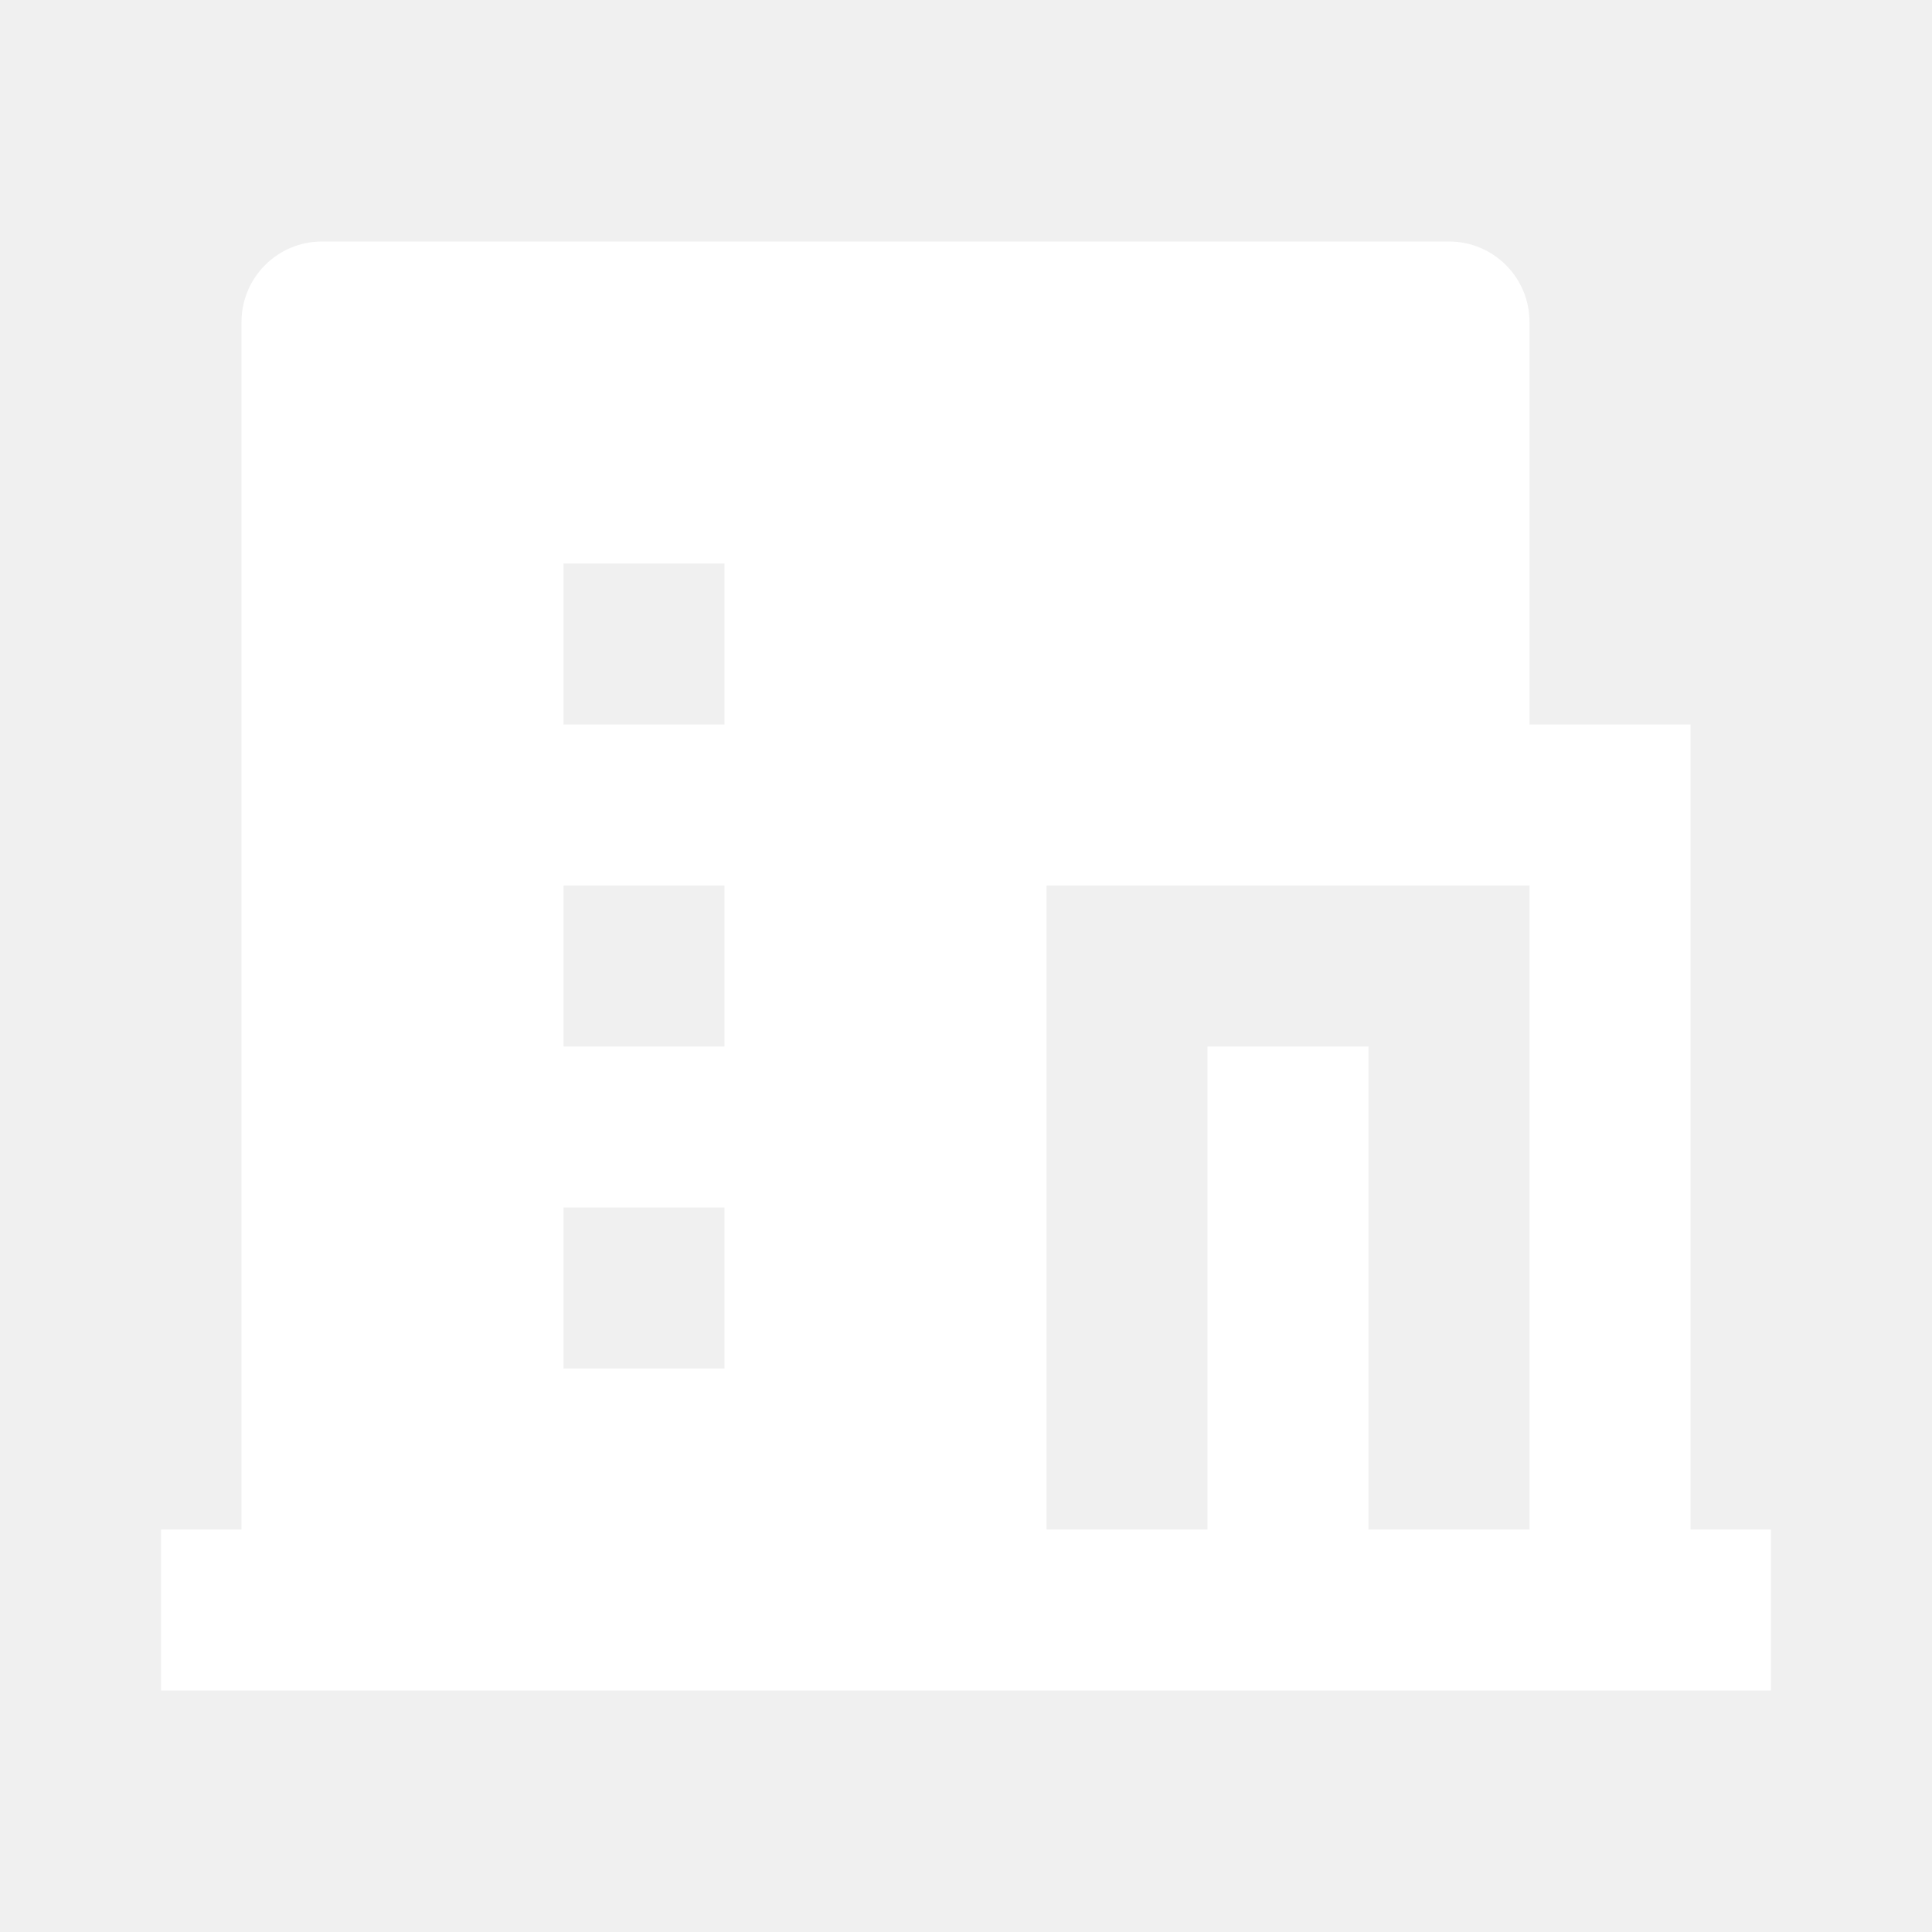
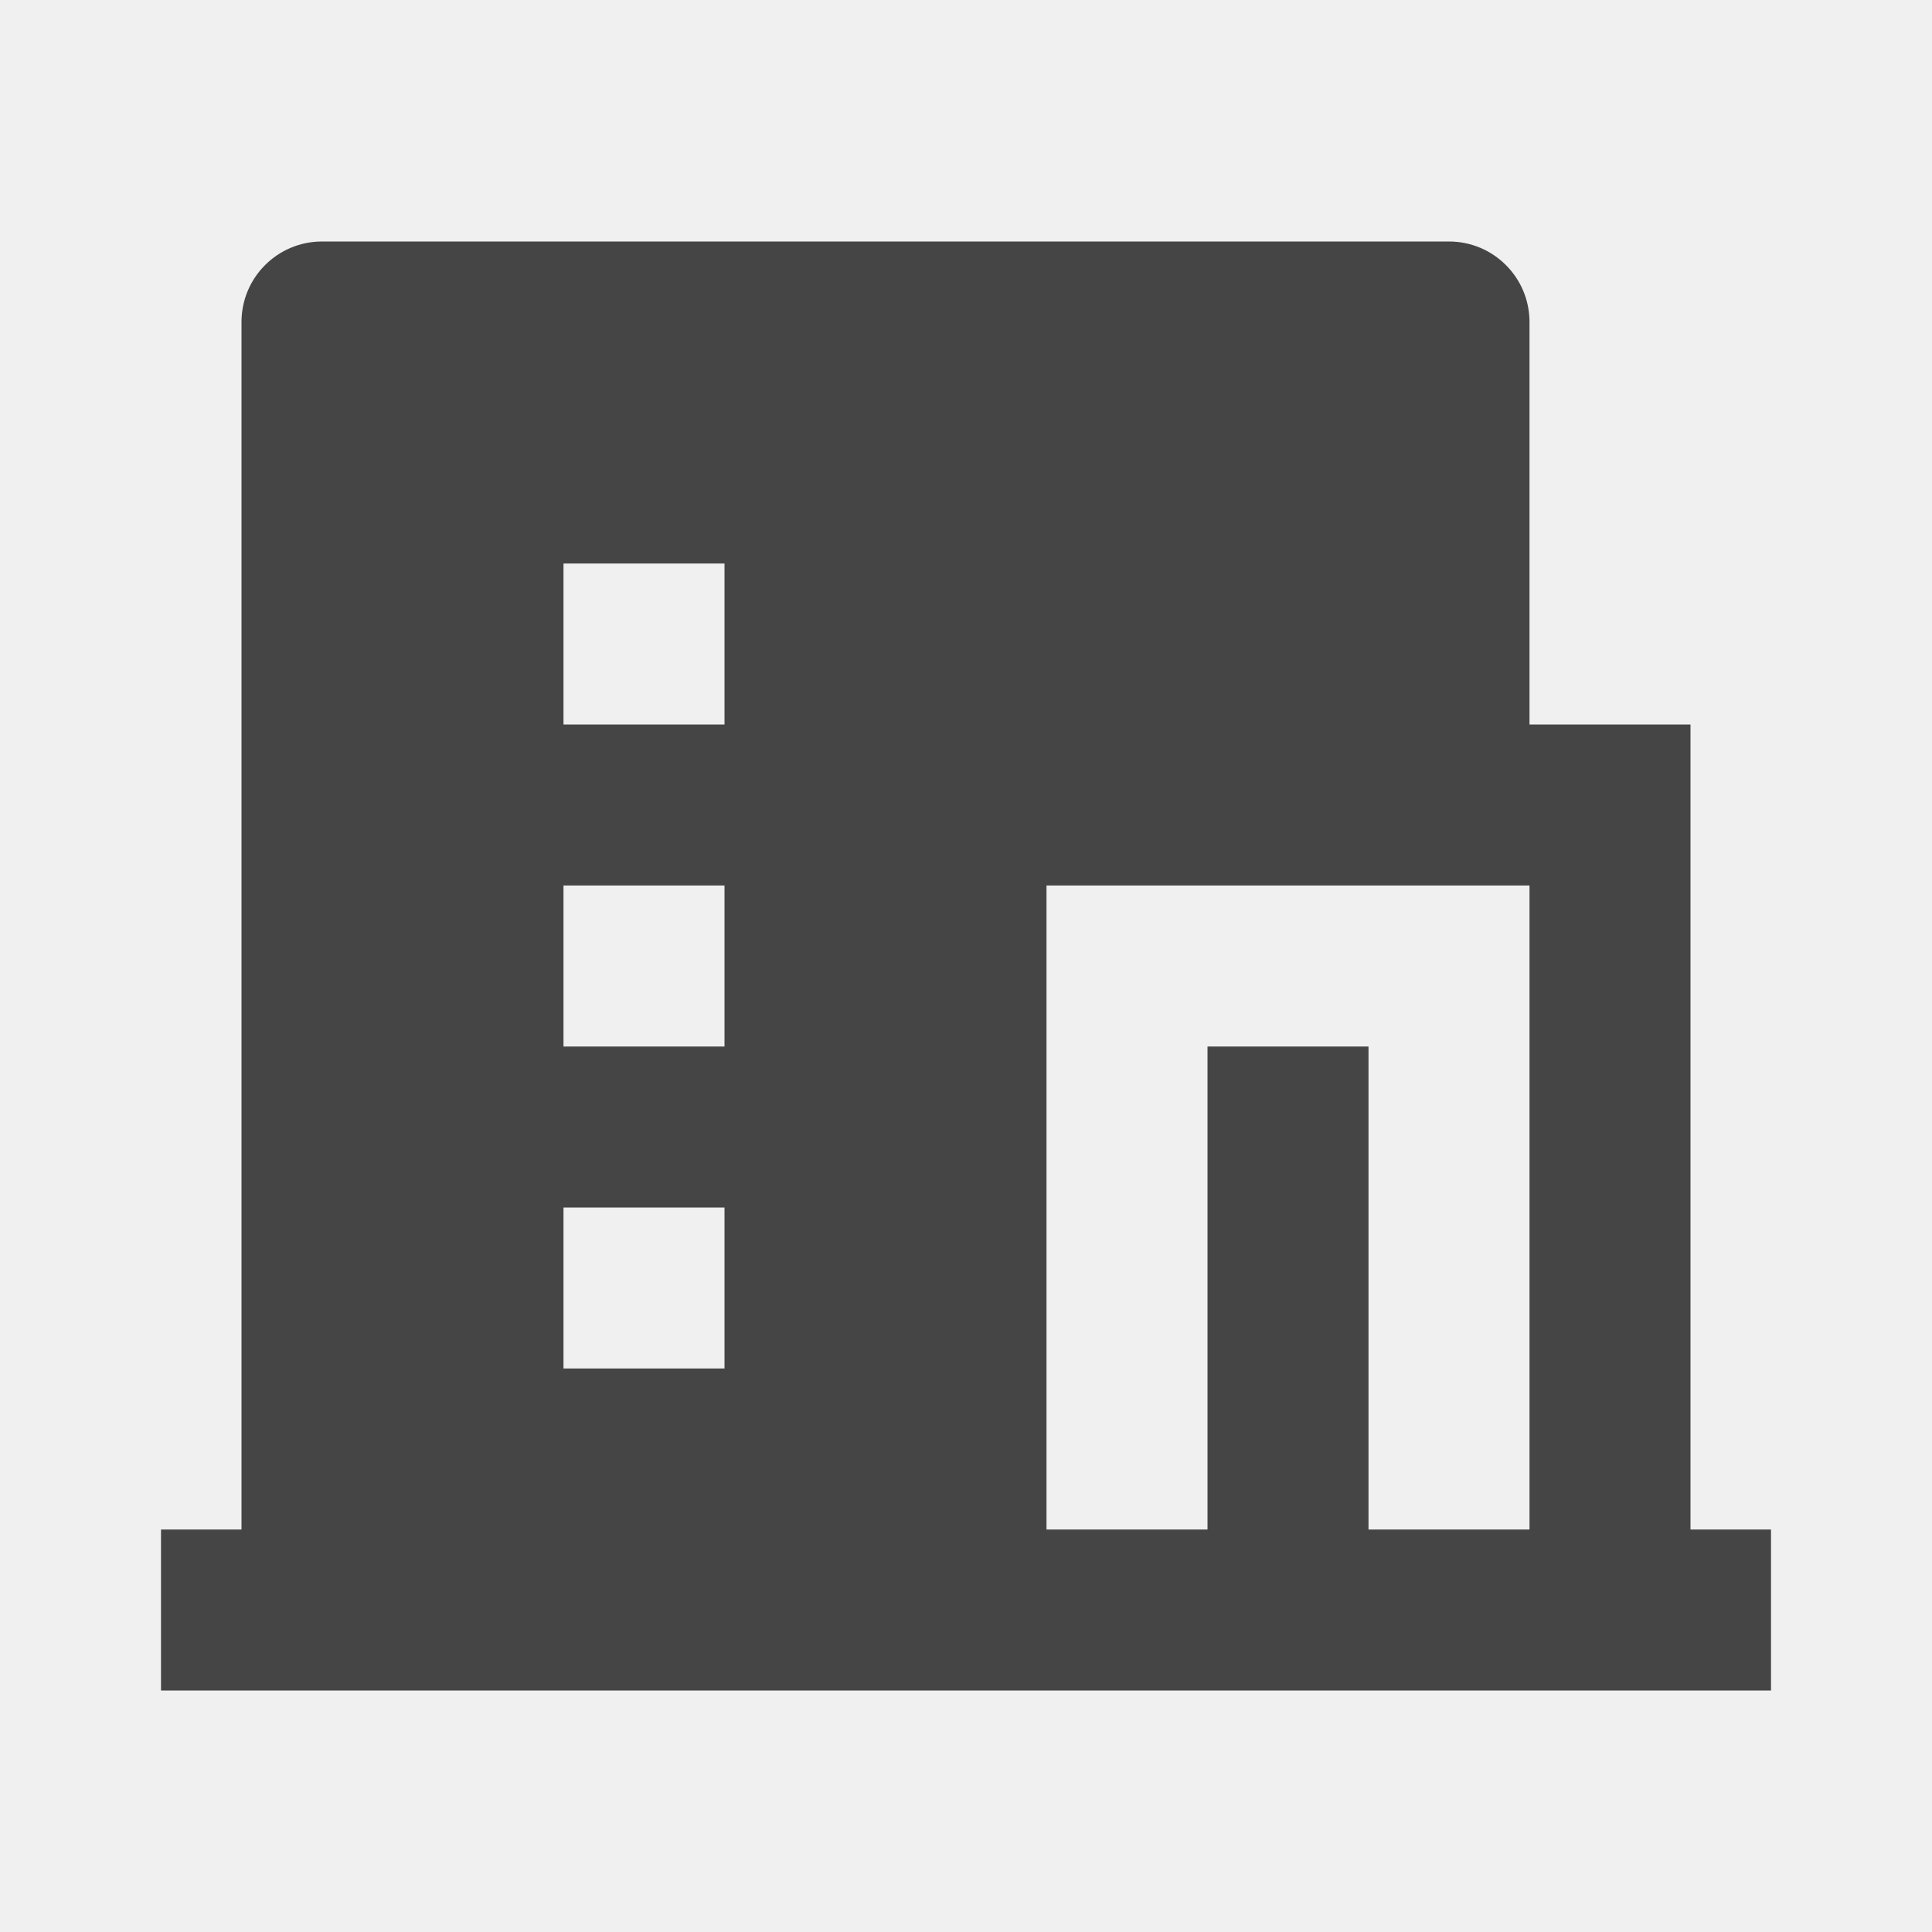
- <svg xmlns="http://www.w3.org/2000/svg" fill="#FFf" width="800px" height="800px" viewBox="0 0 24 24">
+ <svg xmlns="http://www.w3.org/2000/svg" fill="#454545" width="800px" height="800px" viewBox="0 0 24 24">
  <g>
    <path d="M0 0h24v24H0z" fill="none" />
    <path d="M17 19h2v-8h-6v8h2v-6h2v6zM3 19V4a1 1 0 0 1 1-1h14a1 1 0 0 1 1 1v5h2v10h1v2H2v-2h1zm4-8v2h2v-2H7zm0 4v2h2v-2H7zm0-8v2h2V7H7z" />
  </g>
</svg>
